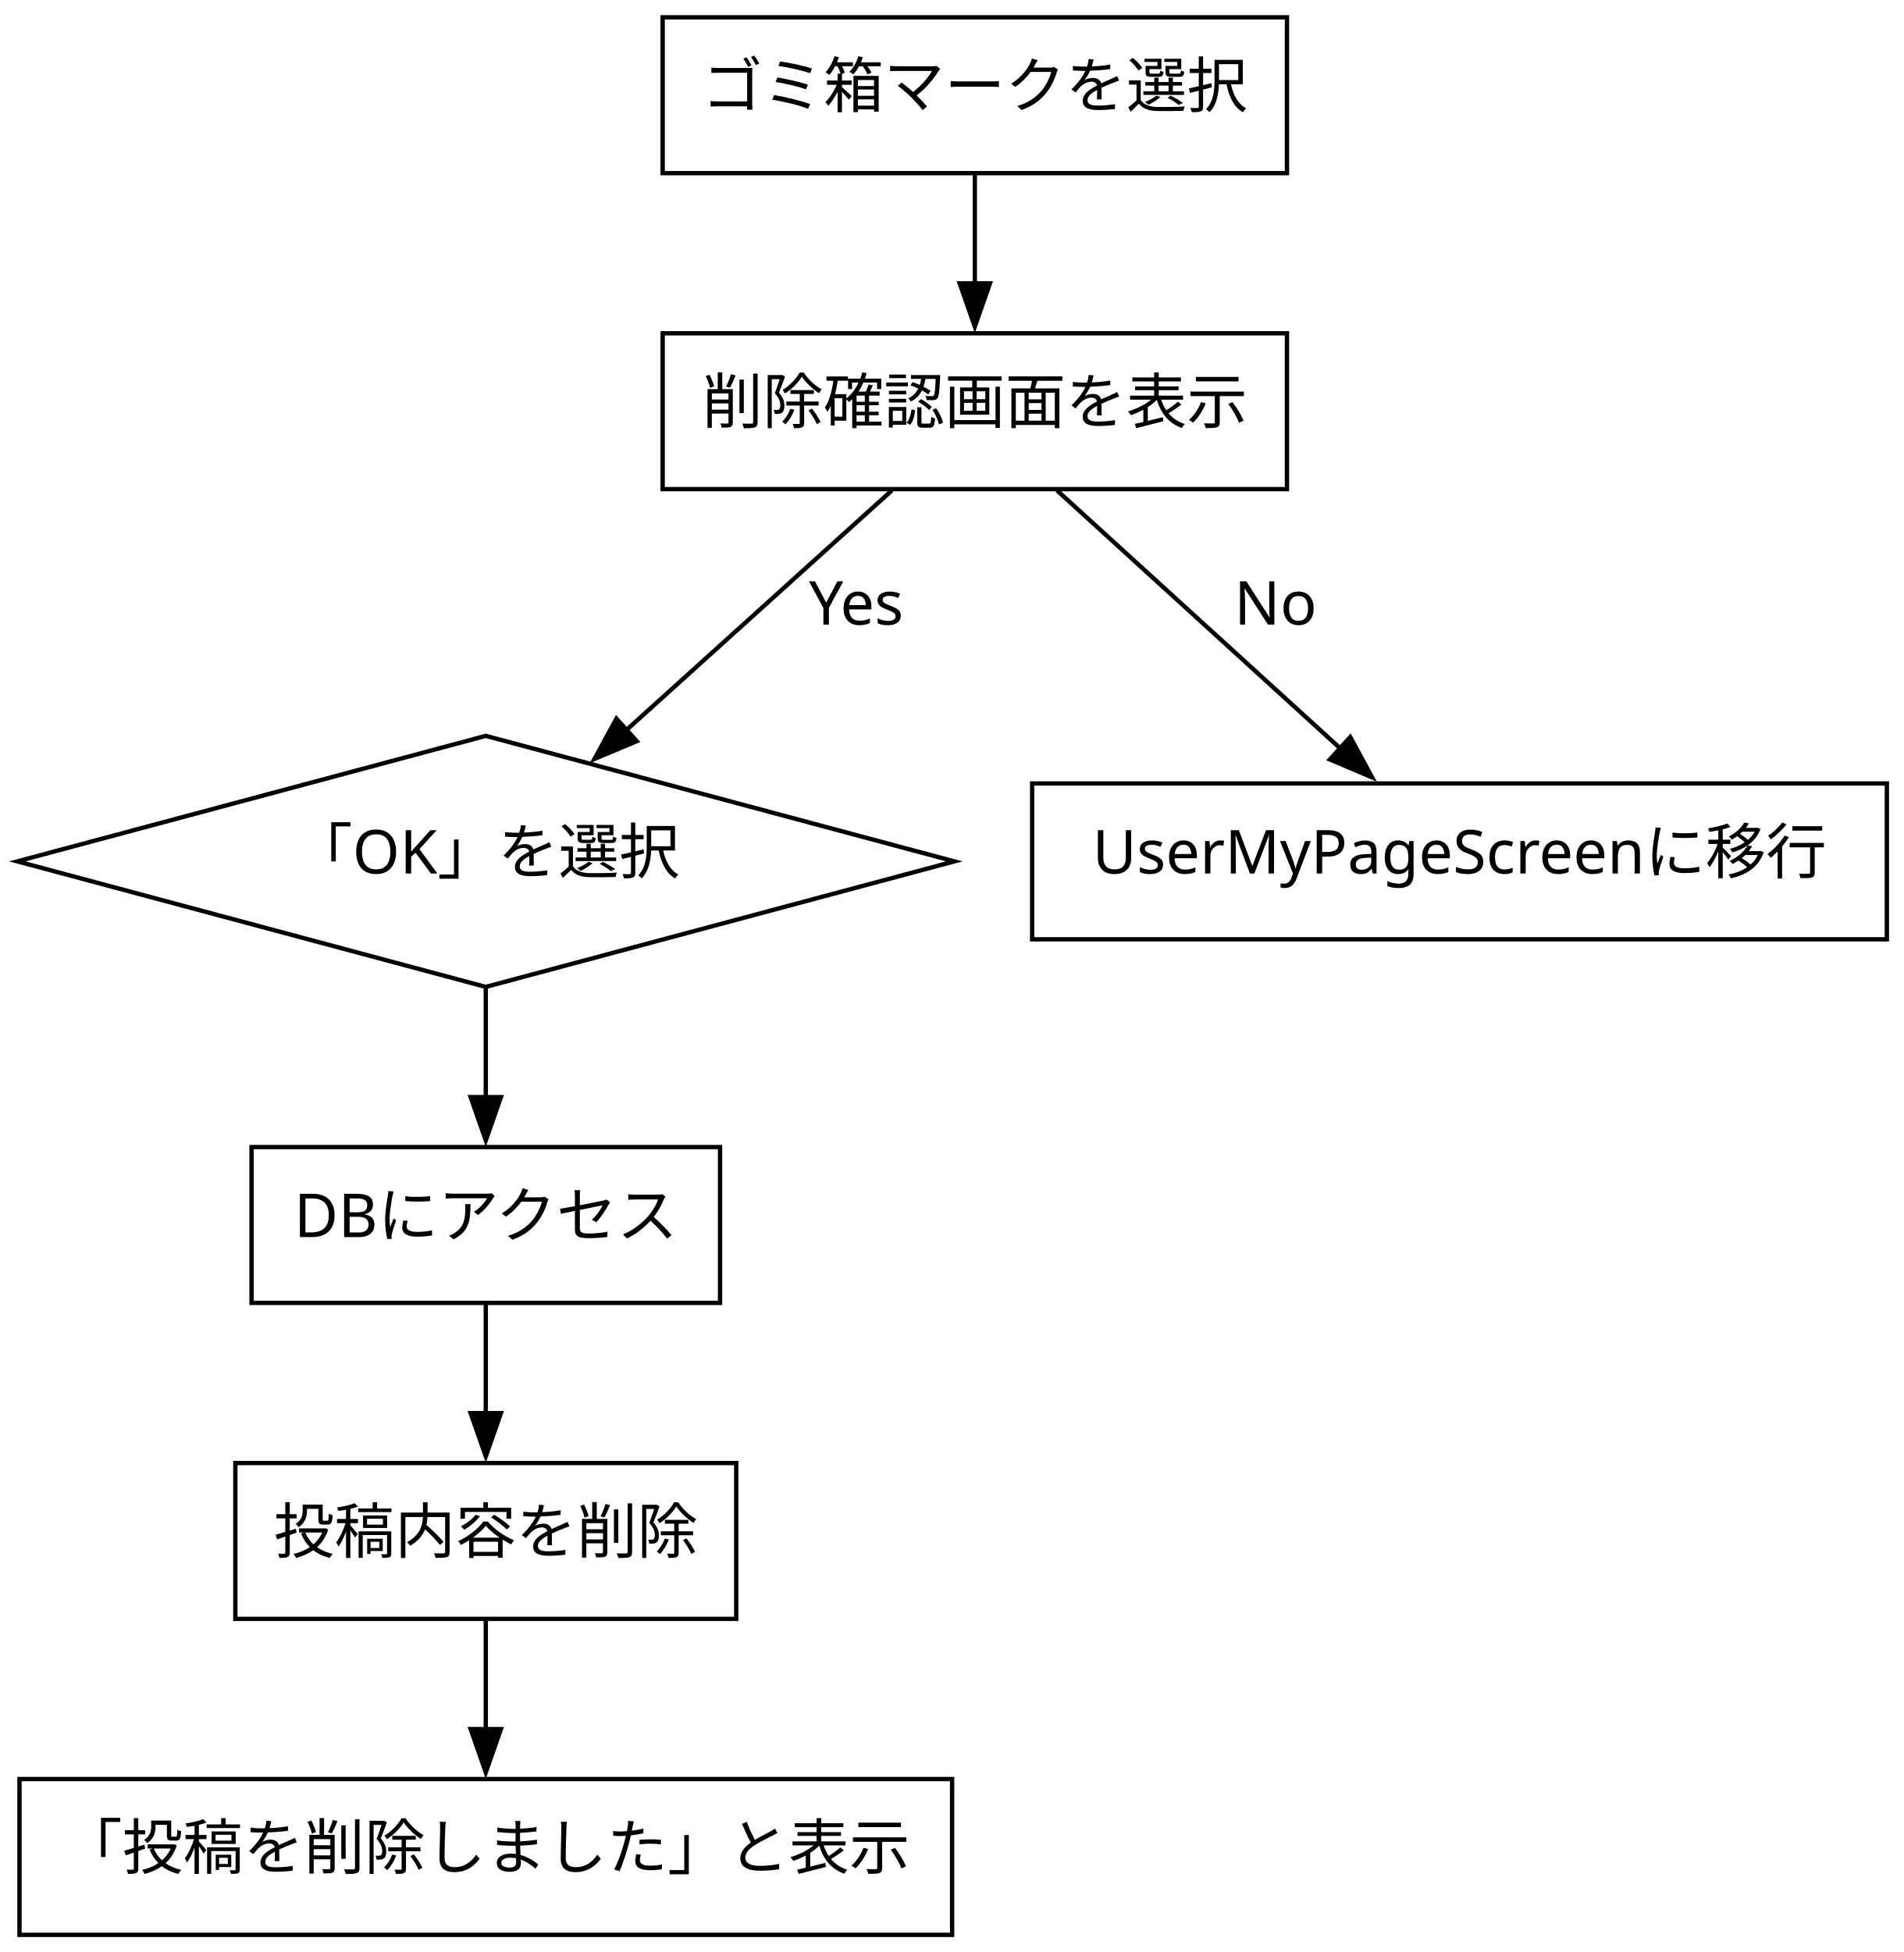
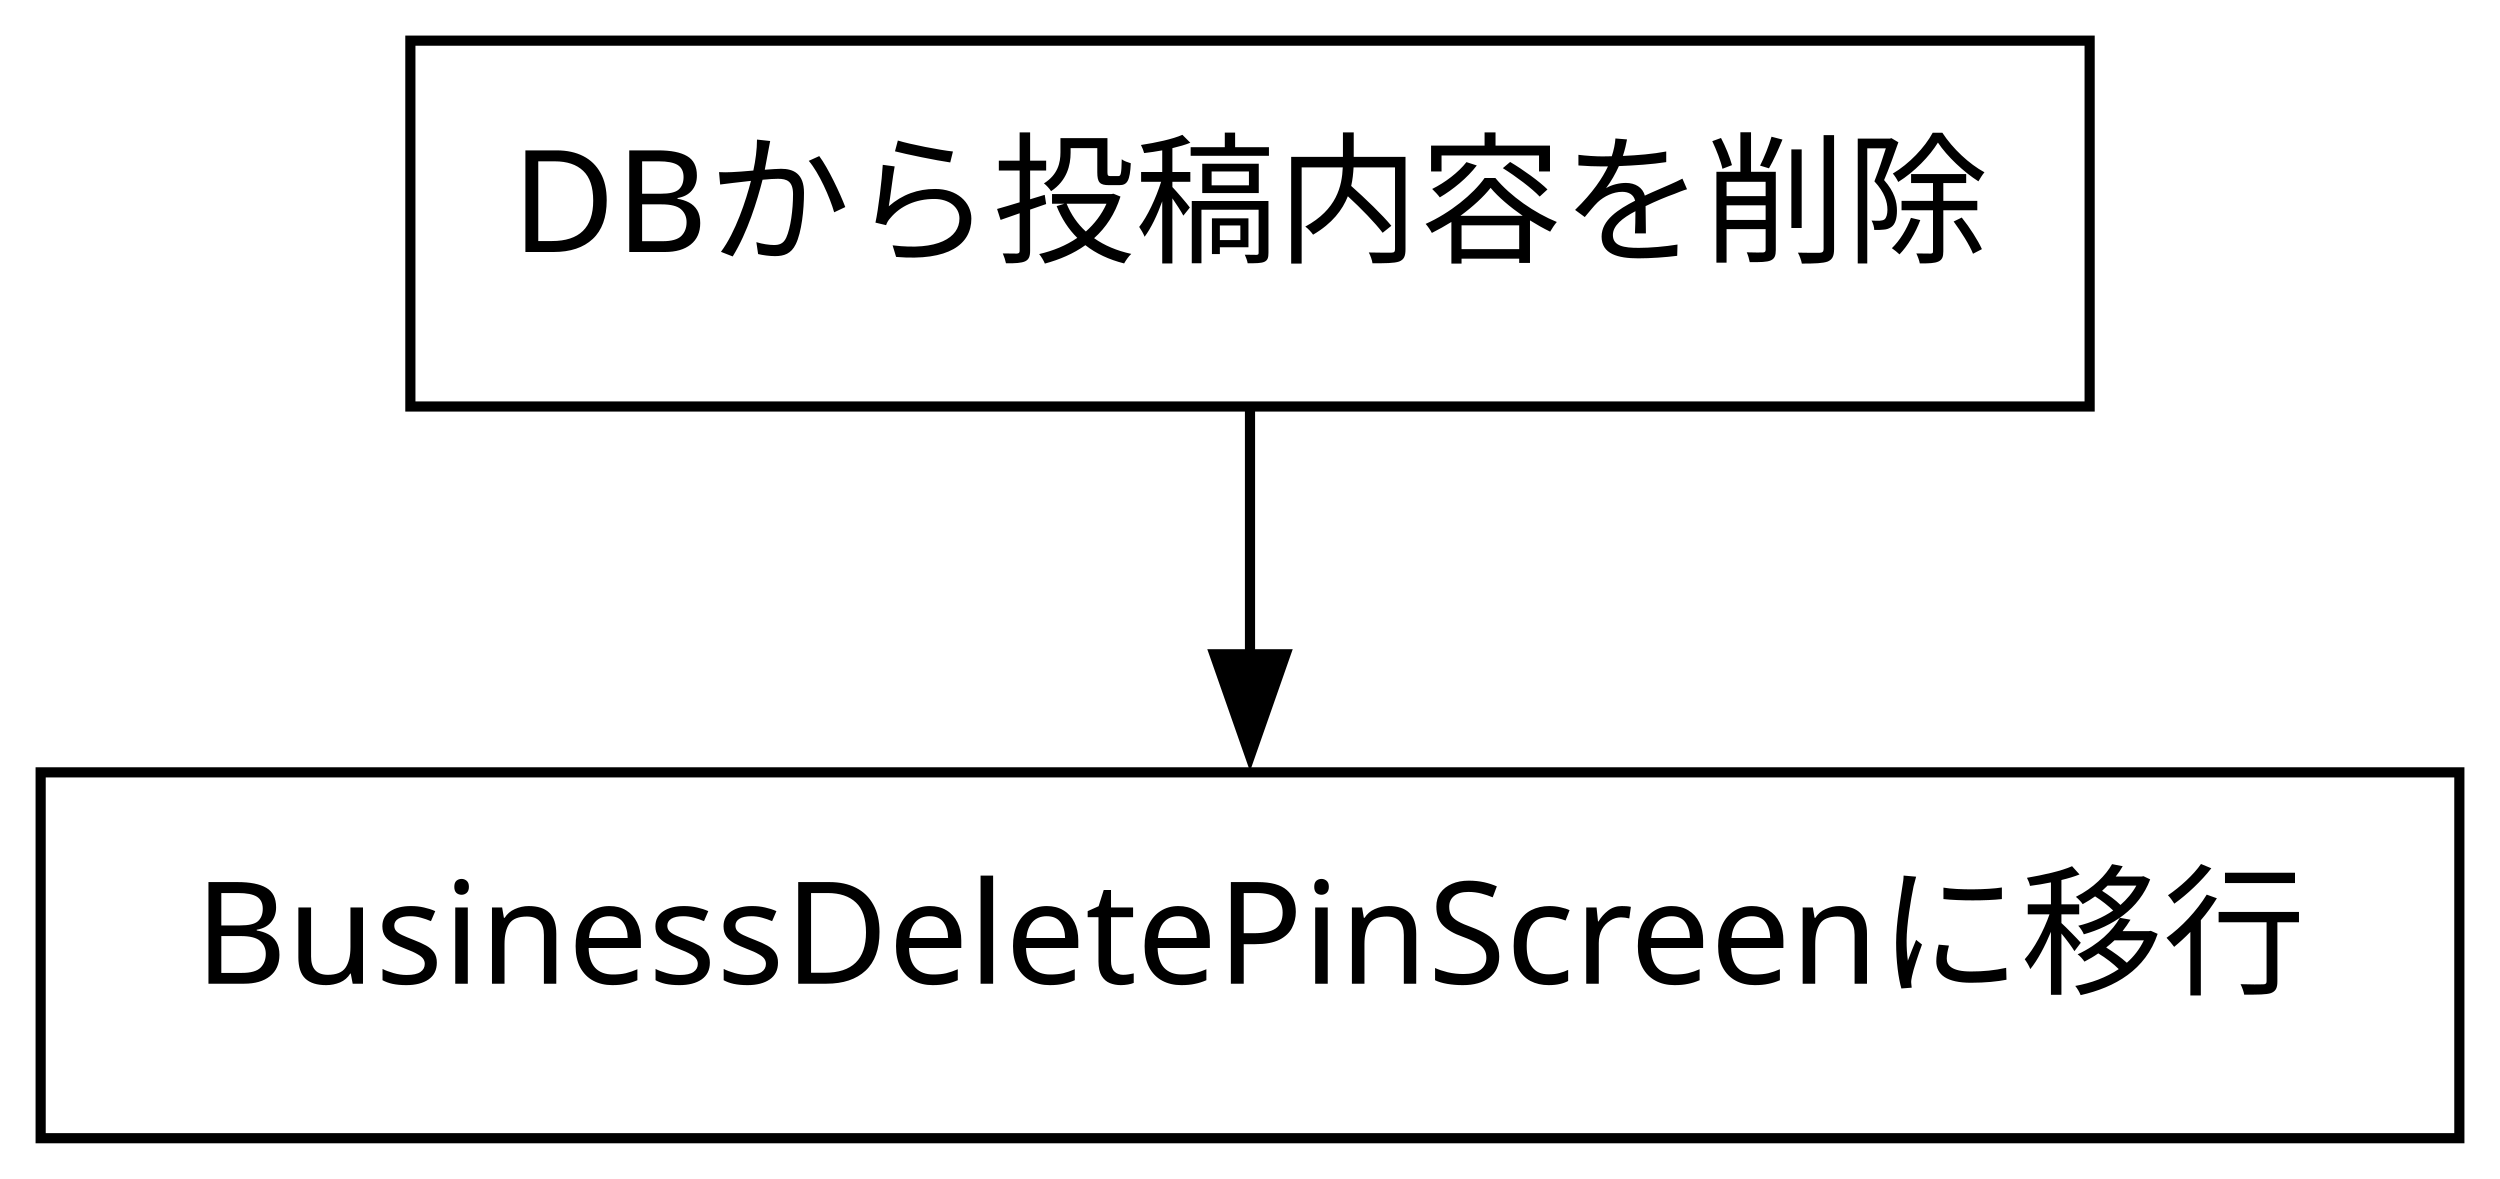
- <svg xmlns="http://www.w3.org/2000/svg" width="1833pt" height="1879pt" viewBox="0.00 0.00 1833.00 1879.00">
-   <g id="graph0" class="graph" transform="scale(4.16667 4.16667) rotate(0) translate(4 447)">
+ <svg xmlns="http://www.w3.org/2000/svg" width="1025pt" height="483pt" viewBox="0.00 0.00 1025.00 483.00">
+   <g id="graph0" class="graph" transform="scale(4.16667 4.16667) rotate(0) translate(4 112)">
    <g id="node1" class="node">
-       <polygon fill="none" stroke="black" points="293.38,-443 149.12,-443 149.12,-407 293.38,-407 293.38,-443" />
-       <text xml:space="preserve" text-anchor="middle" x="221.25" y="-422.2" font-family="RocknRoll One" font-size="14.00">ゴミ箱マークを選択</text>
+       <polygon fill="none" stroke="black" points="201.62,-108 36.38,-108 36.38,-72 201.62,-72 201.62,-108" />
+       <text xml:space="preserve" text-anchor="middle" x="119" y="-87.2" font-family="RocknRoll One" font-size="14.00">DBから投稿内容を削除</text>
    </g>
    <g id="node2" class="node">
-       <polygon fill="none" stroke="black" points="293.38,-370 149.12,-370 149.12,-334 293.38,-334 293.38,-370" />
-       <text xml:space="preserve" text-anchor="middle" x="221.25" y="-349.2" font-family="RocknRoll One" font-size="14.00">削除確認画面を表示</text>
+       <polygon fill="none" stroke="black" points="238,-36 0,-36 0,0 238,0 238,-36" />
+       <text xml:space="preserve" text-anchor="middle" x="119" y="-15.2" font-family="RocknRoll One" font-size="14.00">BusinessDeletePinScreenに移行</text>
    </g>
    <g id="edge1" class="edge">
-       <path fill="none" stroke="black" d="M221.25,-406.81C221.25,-399.23 221.25,-390.1 221.25,-381.54" />
-       <polygon fill="black" stroke="black" points="224.75,-381.54 221.25,-371.54 217.75,-381.54 224.75,-381.54" />
-     </g>
-     <g id="node3" class="node">
-       <polygon fill="none" stroke="black" points="108.25,-277 0,-248 108.25,-219 216.5,-248 108.25,-277" />
-       <text xml:space="preserve" text-anchor="middle" x="108.25" y="-245.2" font-family="RocknRoll One" font-size="14.00">「OK」を選択</text>
-     </g>
-     <g id="edge2" class="edge">
-       <path fill="none" stroke="black" d="M202.08,-333.7C185.3,-318.55 160.56,-296.22 140.69,-278.29" />
-       <polygon fill="black" stroke="black" points="143.13,-275.77 133.36,-271.67 138.44,-280.97 143.13,-275.77" />
-       <text xml:space="preserve" text-anchor="middle" x="193.85" y="-302.7" font-family="RocknRoll One" font-size="14.00">Yes</text>
-     </g>
-     <g id="node4" class="node">
-       <polygon fill="none" stroke="black" points="432,-266 234.5,-266 234.5,-230 432,-230 432,-266" />
-       <text xml:space="preserve" text-anchor="middle" x="333.25" y="-245.2" font-family="RocknRoll One" font-size="14.00">UserMyPageScreenに移行</text>
-     </g>
-     <g id="edge3" class="edge">
-       <path fill="none" stroke="black" d="M240.25,-333.7C258.27,-317.29 285.54,-292.45 305.9,-273.91" />
-       <polygon fill="black" stroke="black" points="308,-276.73 313.04,-267.41 303.29,-271.55 308,-276.73" />
-       <text xml:space="preserve" text-anchor="middle" x="290.73" y="-302.7" font-family="RocknRoll One" font-size="14.00">No</text>
-     </g>
-     <g id="node5" class="node">
-       <polygon fill="none" stroke="black" points="162.38,-182 54.12,-182 54.12,-146 162.38,-146 162.38,-182" />
-       <text xml:space="preserve" text-anchor="middle" x="108.25" y="-161.2" font-family="RocknRoll One" font-size="14.00">DBにアクセス</text>
-     </g>
-     <g id="edge4" class="edge">
-       <path fill="none" stroke="black" d="M108.25,-218.78C108.25,-210.56 108.25,-201.58 108.25,-193.36" />
-       <polygon fill="black" stroke="black" points="111.75,-193.54 108.25,-183.54 104.75,-193.54 111.75,-193.54" />
-     </g>
-     <g id="node6" class="node">
-       <polygon fill="none" stroke="black" points="166.12,-109 50.38,-109 50.38,-73 166.12,-73 166.12,-109" />
-       <text xml:space="preserve" text-anchor="middle" x="108.25" y="-88.2" font-family="RocknRoll One" font-size="14.00">投稿内容を削除</text>
-     </g>
-     <g id="edge5" class="edge">
-       <path fill="none" stroke="black" d="M108.25,-145.81C108.25,-138.23 108.25,-129.1 108.25,-120.54" />
-       <polygon fill="black" stroke="black" points="111.75,-120.54 108.25,-110.54 104.75,-120.54 111.75,-120.54" />
-     </g>
-     <g id="node7" class="node">
-       <polygon fill="none" stroke="black" points="216,-36 0.5,-36 0.5,0 216,0 216,-36" />
-       <text xml:space="preserve" text-anchor="middle" x="108.25" y="-15.2" font-family="RocknRoll One" font-size="14.00">「投稿を削除しました」と表示</text>
-     </g>
-     <g id="edge6" class="edge">
-       <path fill="none" stroke="black" d="M108.25,-72.81C108.25,-65.23 108.25,-56.1 108.25,-47.54" />
-       <polygon fill="black" stroke="black" points="111.75,-47.54 108.25,-37.54 104.75,-47.54 111.75,-47.54" />
+       <path fill="none" stroke="black" d="M119,-71.7C119,-64.41 119,-55.73 119,-47.54" />
+       <polygon fill="black" stroke="black" points="122.5,-47.62 119,-37.62 115.5,-47.62 122.5,-47.62" />
    </g>
  </g>
</svg>
